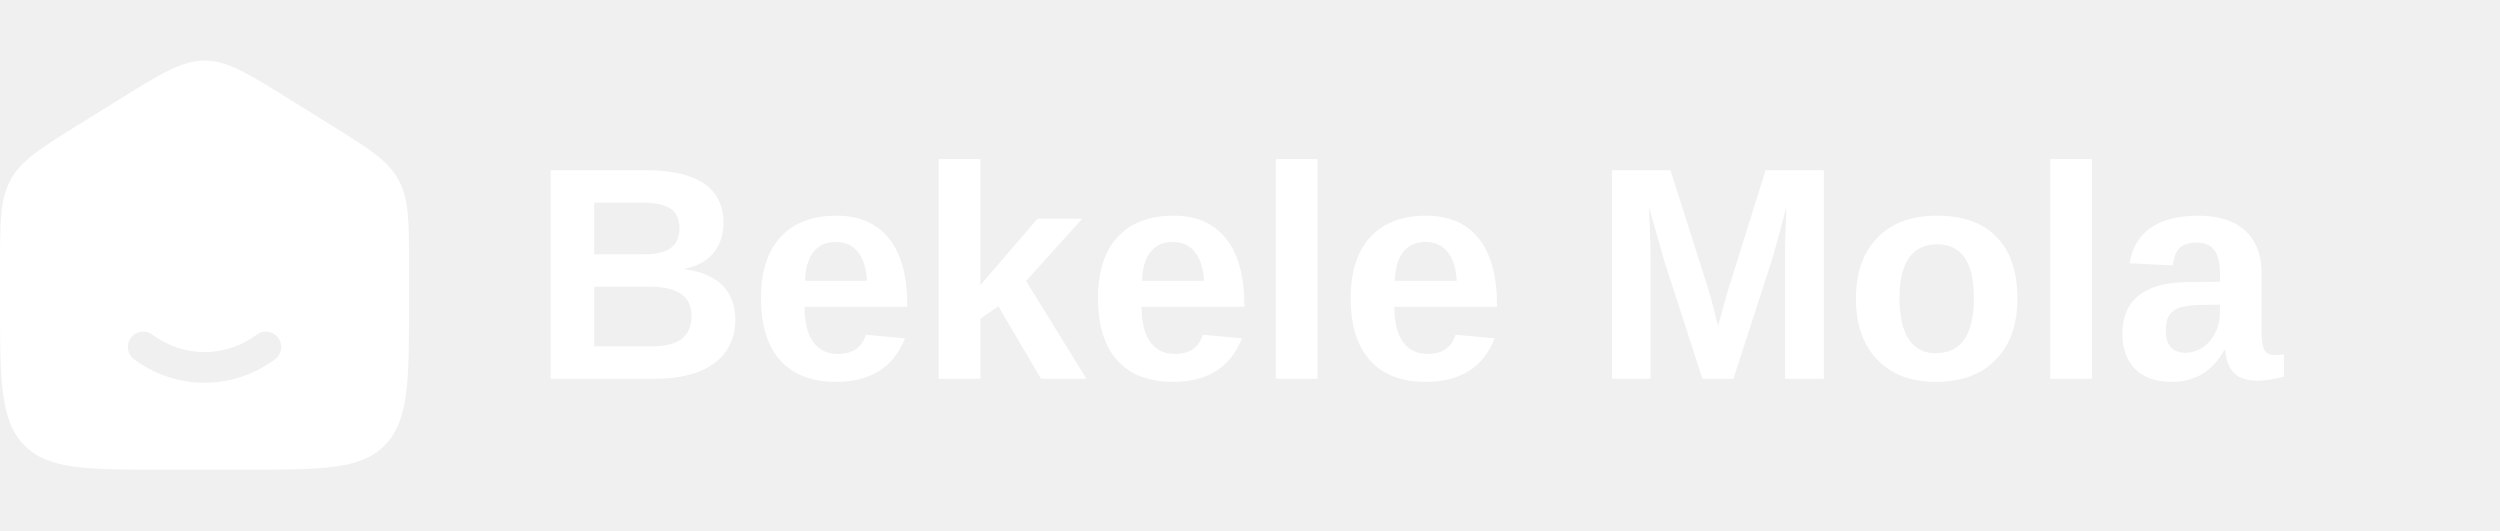
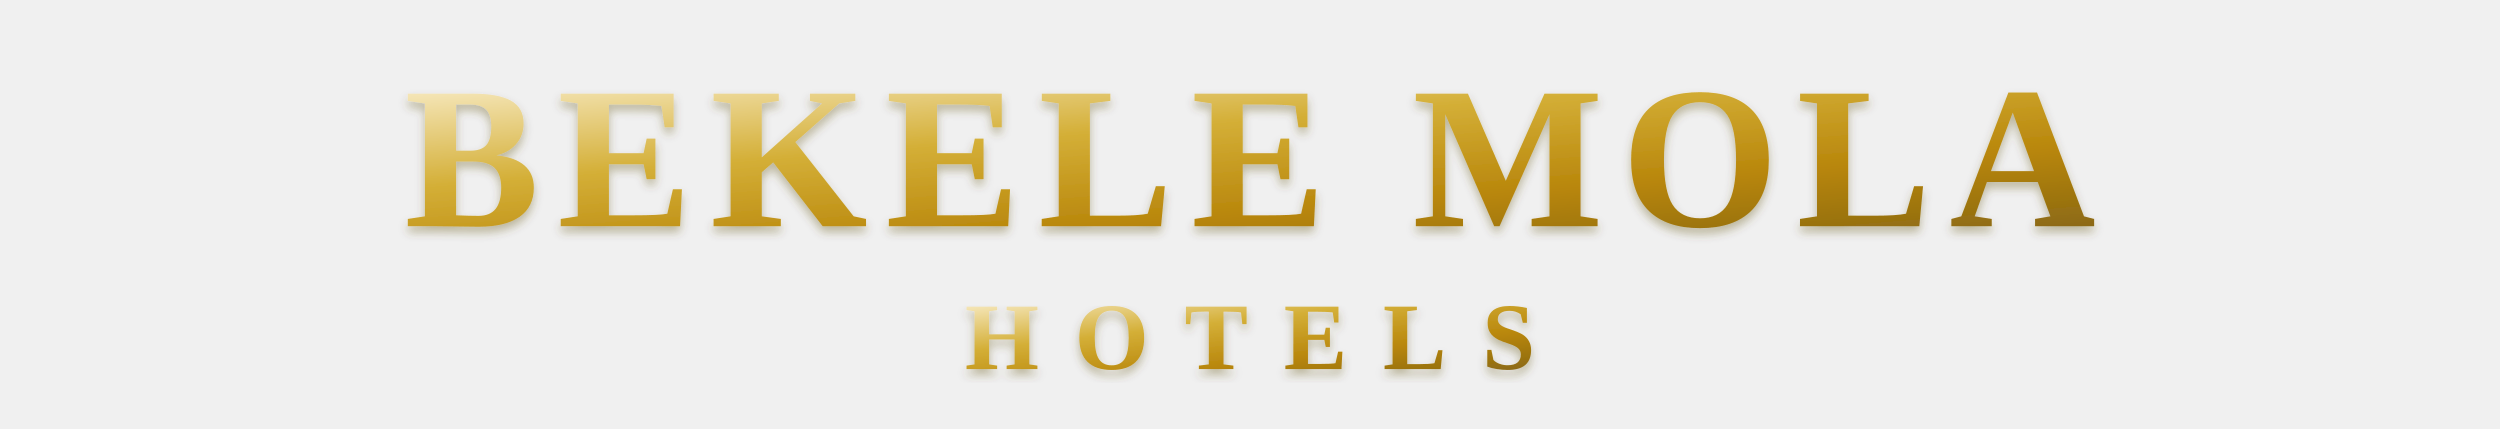
- <svg xmlns="http://www.w3.org/2000/svg" width="165" height="35" viewBox="0 0 165 35" fill="none">
-   <text x="35" y="25" fill="white" font-family="Arial, sans-serif" font-weight="bold" font-size="20">Bekele Mola</text>
-   <path fill-rule="evenodd" clip-rule="evenodd" d="M0.701 11.861C8.04663e-08 13.141 0 14.686 0 17.775V19.829C0 25.095 1.60933e-07 27.728 1.582 29.364C3.163 31 5.709 31 10.8 31H16.2C21.291 31 23.837 31 25.418 29.364C27 27.728 27 25.095 27 19.829V17.775C27 14.686 27 13.141 26.299 11.861C25.598 10.58 24.318 9.785 21.757 8.196L19.057 6.52C16.349 4.84 14.996 4 13.5 4C12.004 4 10.651 4.84 7.943 6.52L5.243 8.196C2.682 9.785 1.402 10.58 0.701 11.861ZM10.053 22.087C9.604 21.754 8.97 21.848 8.637 22.297C8.304 22.746 8.398 23.381 8.847 23.713C10.16 24.686 11.765 25.262 13.5 25.262C15.235 25.262 16.84 24.686 18.153 23.713C18.602 23.381 18.696 22.746 18.363 22.297C18.03 21.848 17.396 21.754 16.947 22.087C15.964 22.815 14.777 23.238 13.5 23.238C12.223 23.238 11.036 22.815 10.053 22.087Z" fill="white" />
+ <svg xmlns="http://www.w3.org/2000/svg" viewBox="0 0 420 72" fill="none" role="img" aria-label="Bekele Mola Hotels">
+   <defs>
+     <linearGradient id="gold" x1="0%" y1="0%" x2="100%" y2="100%">
+       <stop offset="0%" stop-color="#F5E6B8" />
+       <stop offset="35%" stop-color="#D4AF37" />
+       <stop offset="70%" stop-color="#B8860B" />
+       <stop offset="100%" stop-color="#8B6914" />
+     </linearGradient>
+     <filter id="softShadow" x="-10%" y="-10%" width="120%" height="130%">
+       <feDropShadow dx="0" dy="1" stdDeviation="0.8" flood-color="#5C4A12" flood-opacity="0.35" />
+     </filter>
+   </defs>
+   <text x="210" y="38" text-anchor="middle" font-family="Playfair, Georgia, 'Times New Roman', serif" font-size="34" font-weight="700" letter-spacing="3" fill="url(#gold)" filter="url(#softShadow)">BEKELE MOLA</text>
+   <text x="210" y="62" text-anchor="middle" font-family="Playfair, Georgia, 'Times New Roman', serif" font-size="16" font-weight="600" letter-spacing="6" fill="url(#gold)" filter="url(#softShadow)">HOTELS</text>
</svg>
